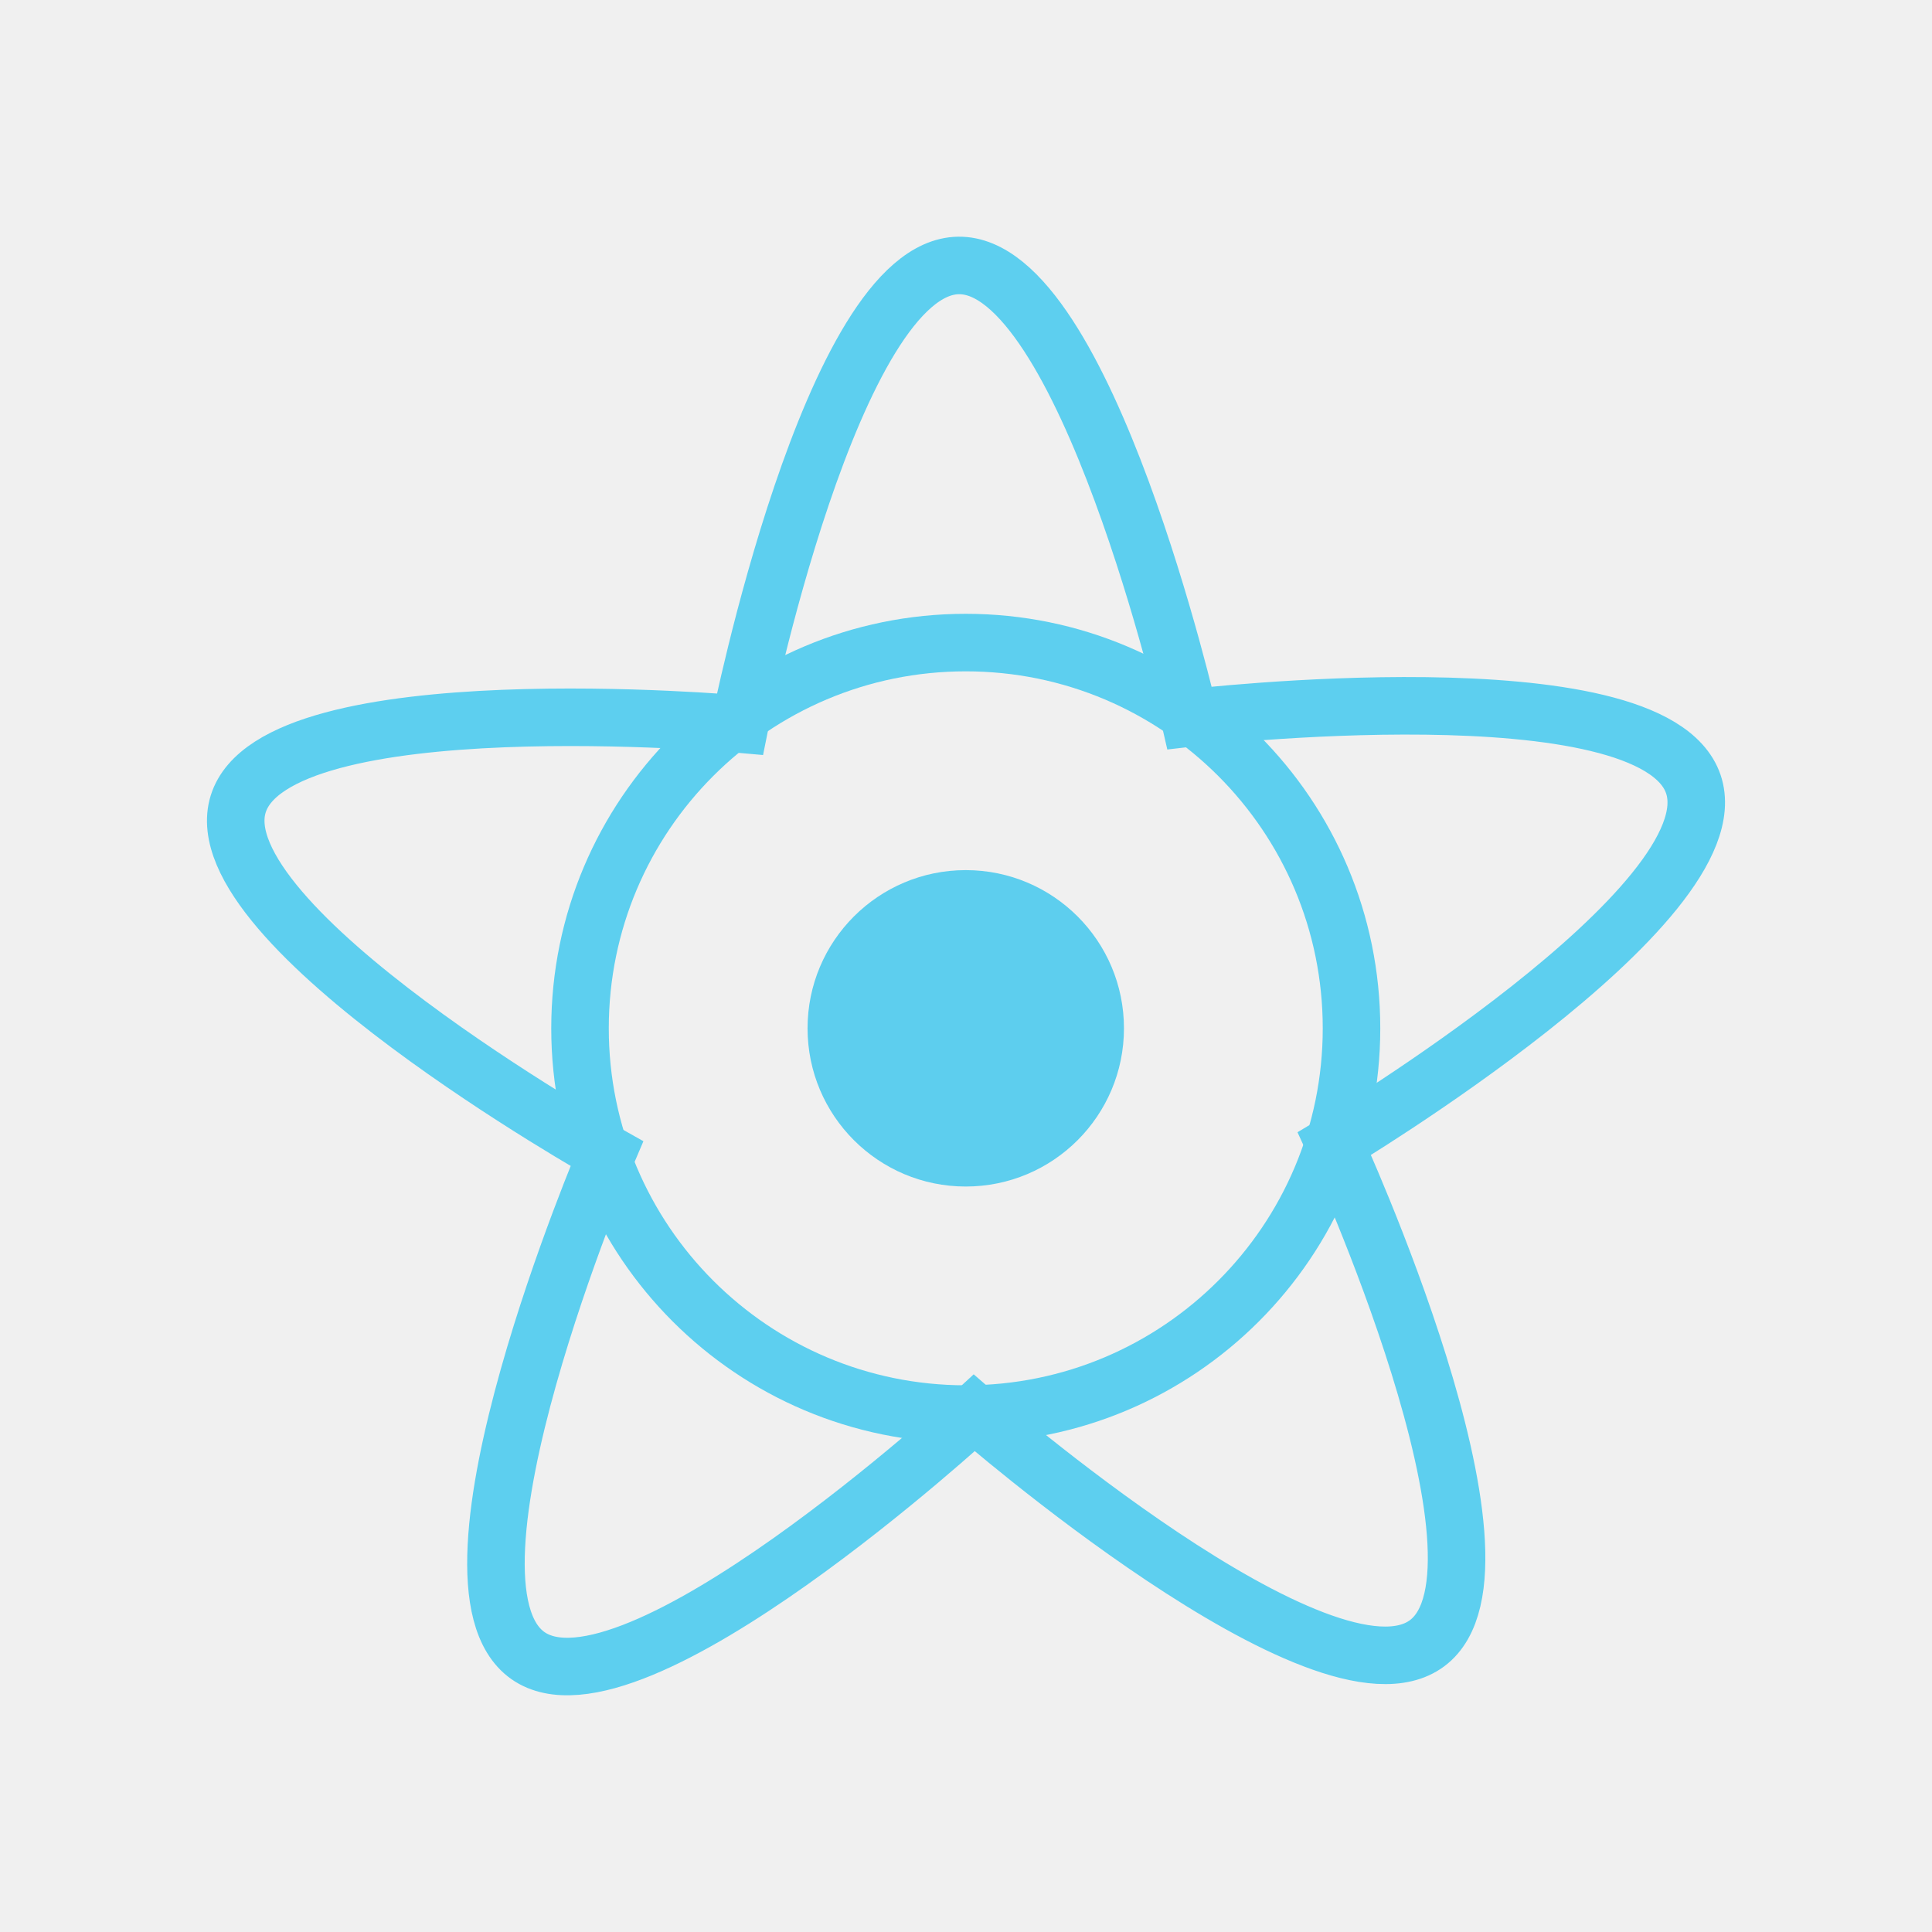
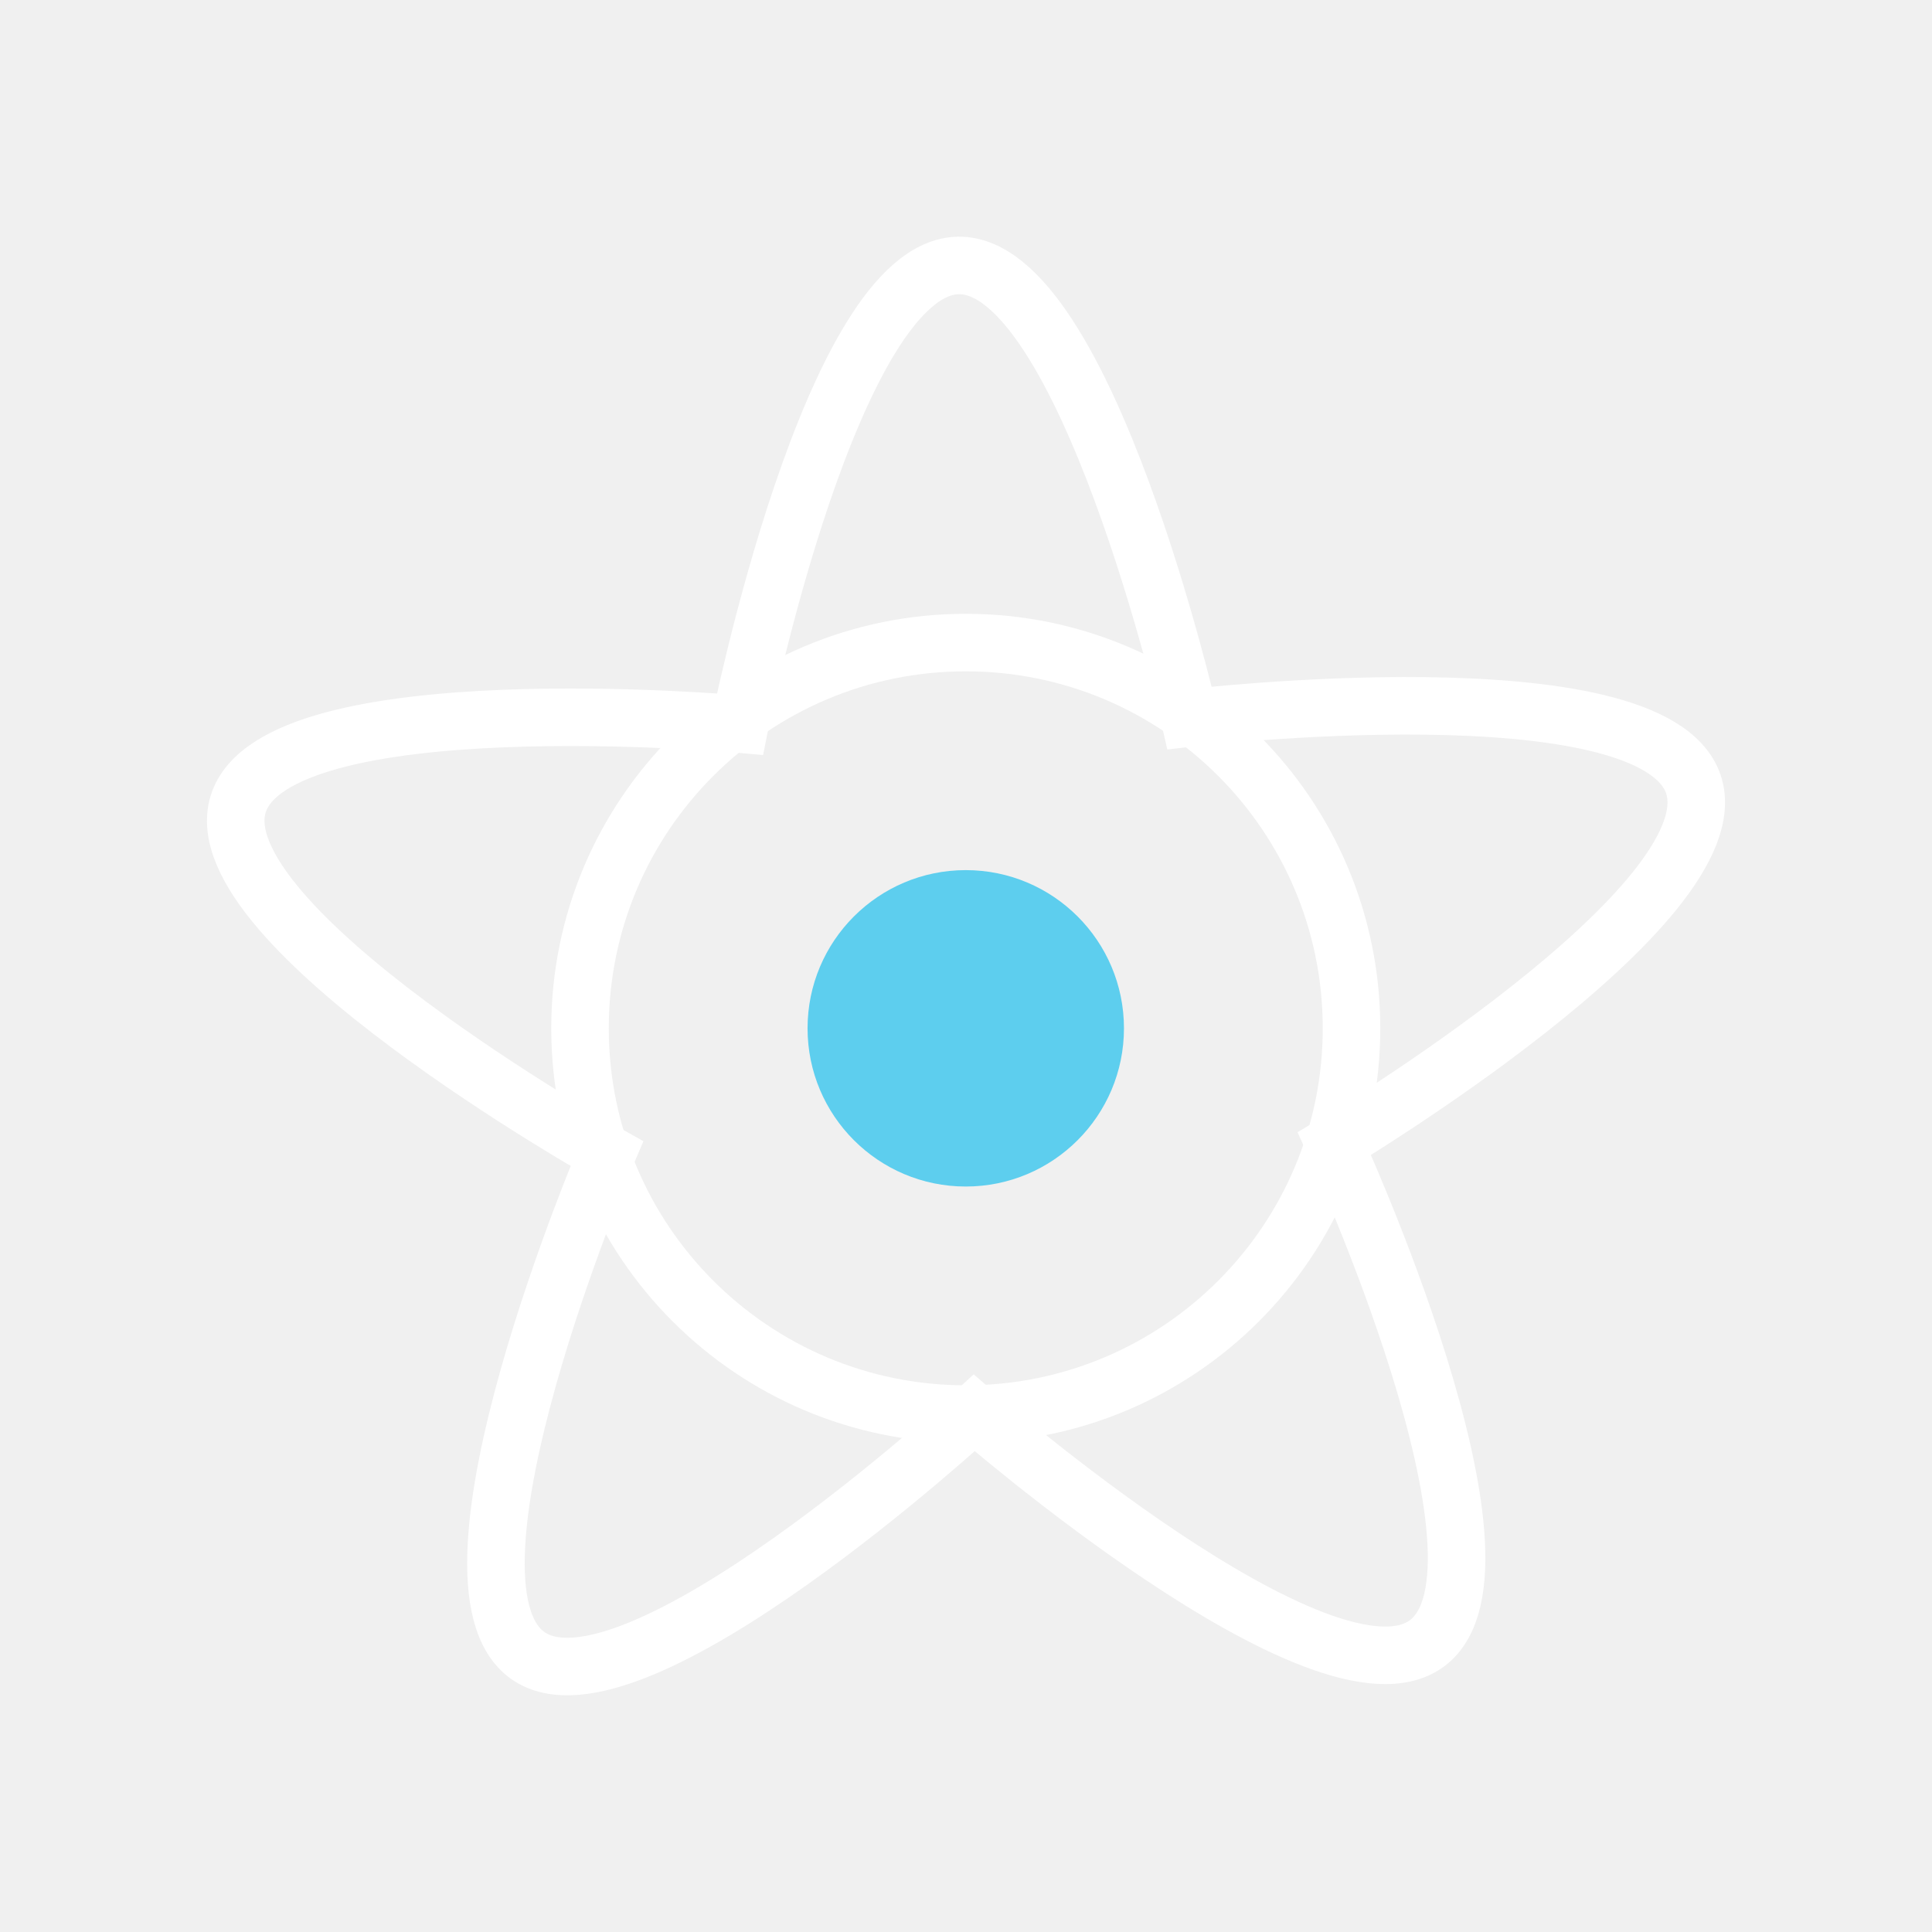
<svg xmlns="http://www.w3.org/2000/svg" version="1.2" baseProfile="tiny" id="Layer_1" x="0px" y="0px" width="403px" height="403px" viewBox="197.5 98.5 403 403" xml:space="preserve">
  <rect x="196.5" y="97.5" display="none" fill="#282C34" width="406" height="406" />
-   <path fill="none" stroke="#5DCFEF" stroke-width="12" stroke-miterlimit="10" d="M445.639,248.256c0,0,96.545-11.283,105.076,13.801  c8.531,25.083-74.869,75.005-74.869,75.005s40.562,88.332,19.343,104.197c-21.221,15.865-94.472-48.027-94.472-48.027  s-71.472,65.875-93.118,50.597c-21.645-15.276,16.482-104.687,16.482-104.687s-84.737-47.619-76.896-72.927  c7.842-25.308,104.658-16.676,104.658-16.676s19.103-95.305,45.595-95.667C423.931,153.509,445.639,248.256,445.639,248.256z" />
-   <circle fill="none" stroke="#5DCFEF" stroke-width="12" stroke-miterlimit="10" cx="398.95" cy="313" r="80.464" />
+   <path fill="none" stroke="#ffffff" stroke-width="12" stroke-miterlimit="10" d="M445.639,248.256c0,0,96.545-11.283,105.076,13.801  c8.531,25.083-74.869,75.005-74.869,75.005s40.562,88.332,19.343,104.197c-21.221,15.865-94.472-48.027-94.472-48.027  s-71.472,65.875-93.118,50.597c-21.645-15.276,16.482-104.687,16.482-104.687s-84.737-47.619-76.896-72.927  c7.842-25.308,104.658-16.676,104.658-16.676s19.103-95.305,45.595-95.667C423.931,153.509,445.639,248.256,445.639,248.256z" />
+   <circle fill="none" stroke="#ffffff" stroke-width="12" stroke-miterlimit="10" cx="398.95" cy="313" r="80.464" />
  <circle fill="#5DCEEE" cx="398.95" cy="313" r="33" />
</svg>
